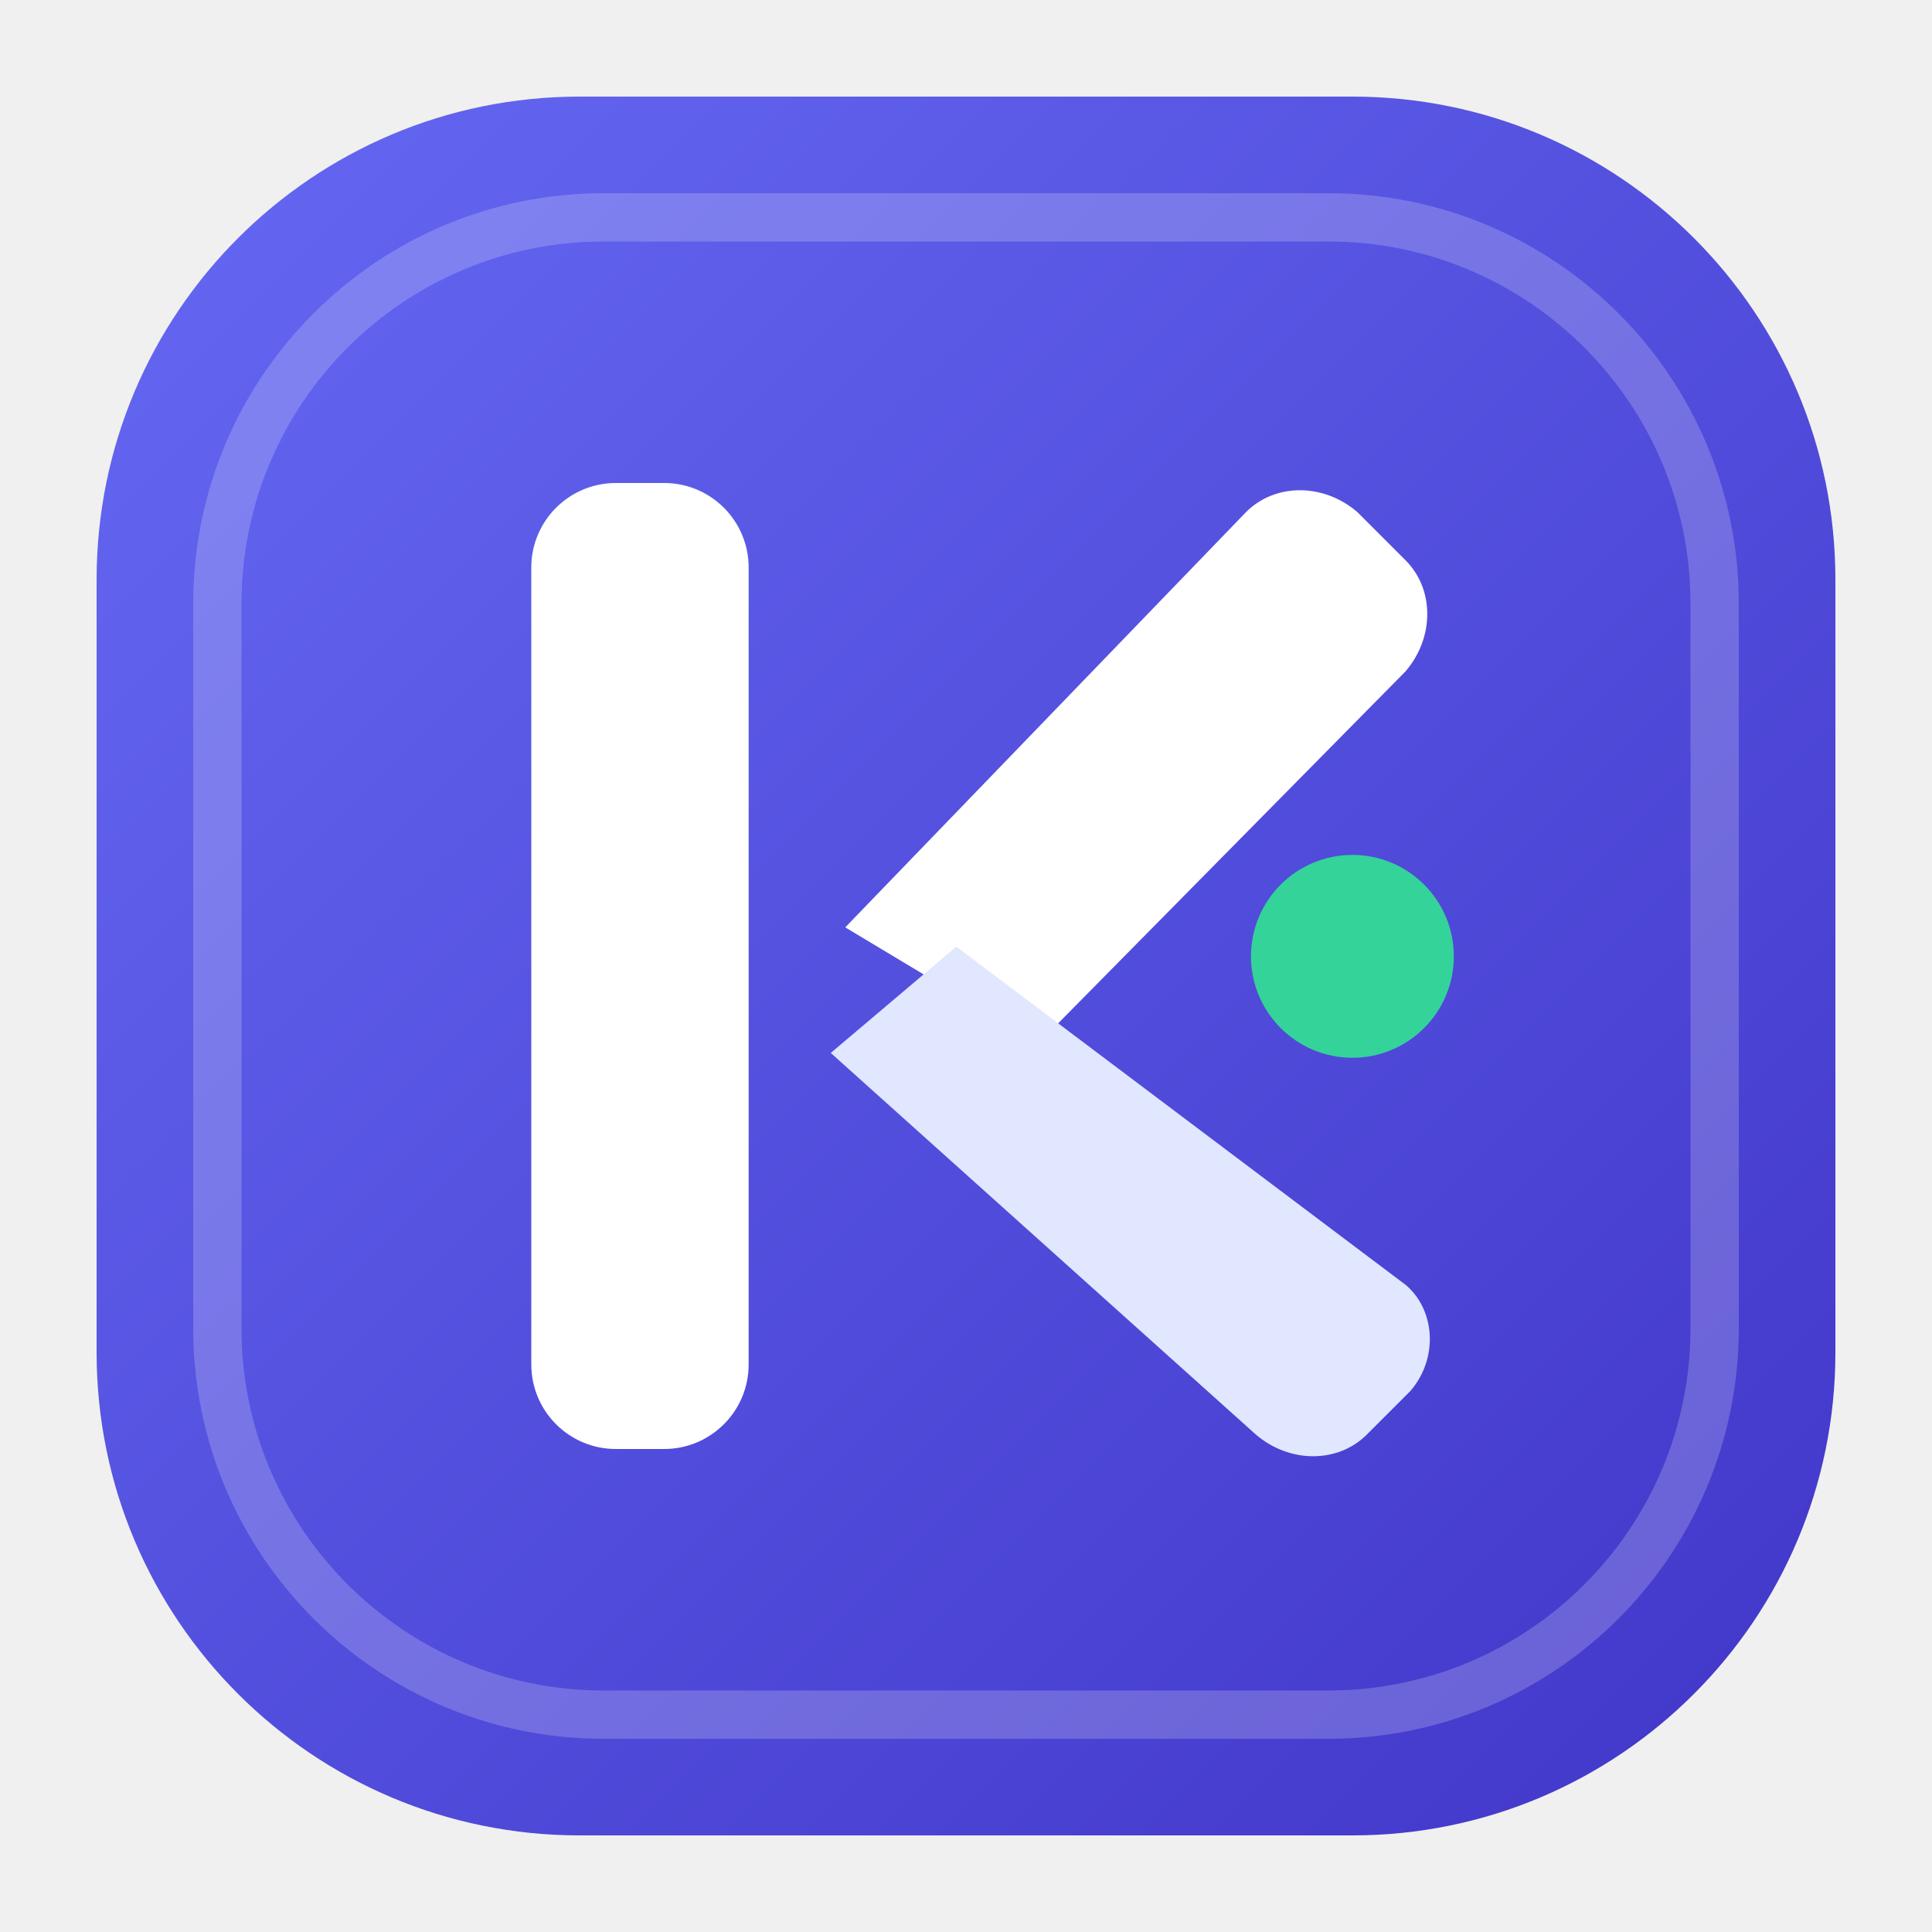
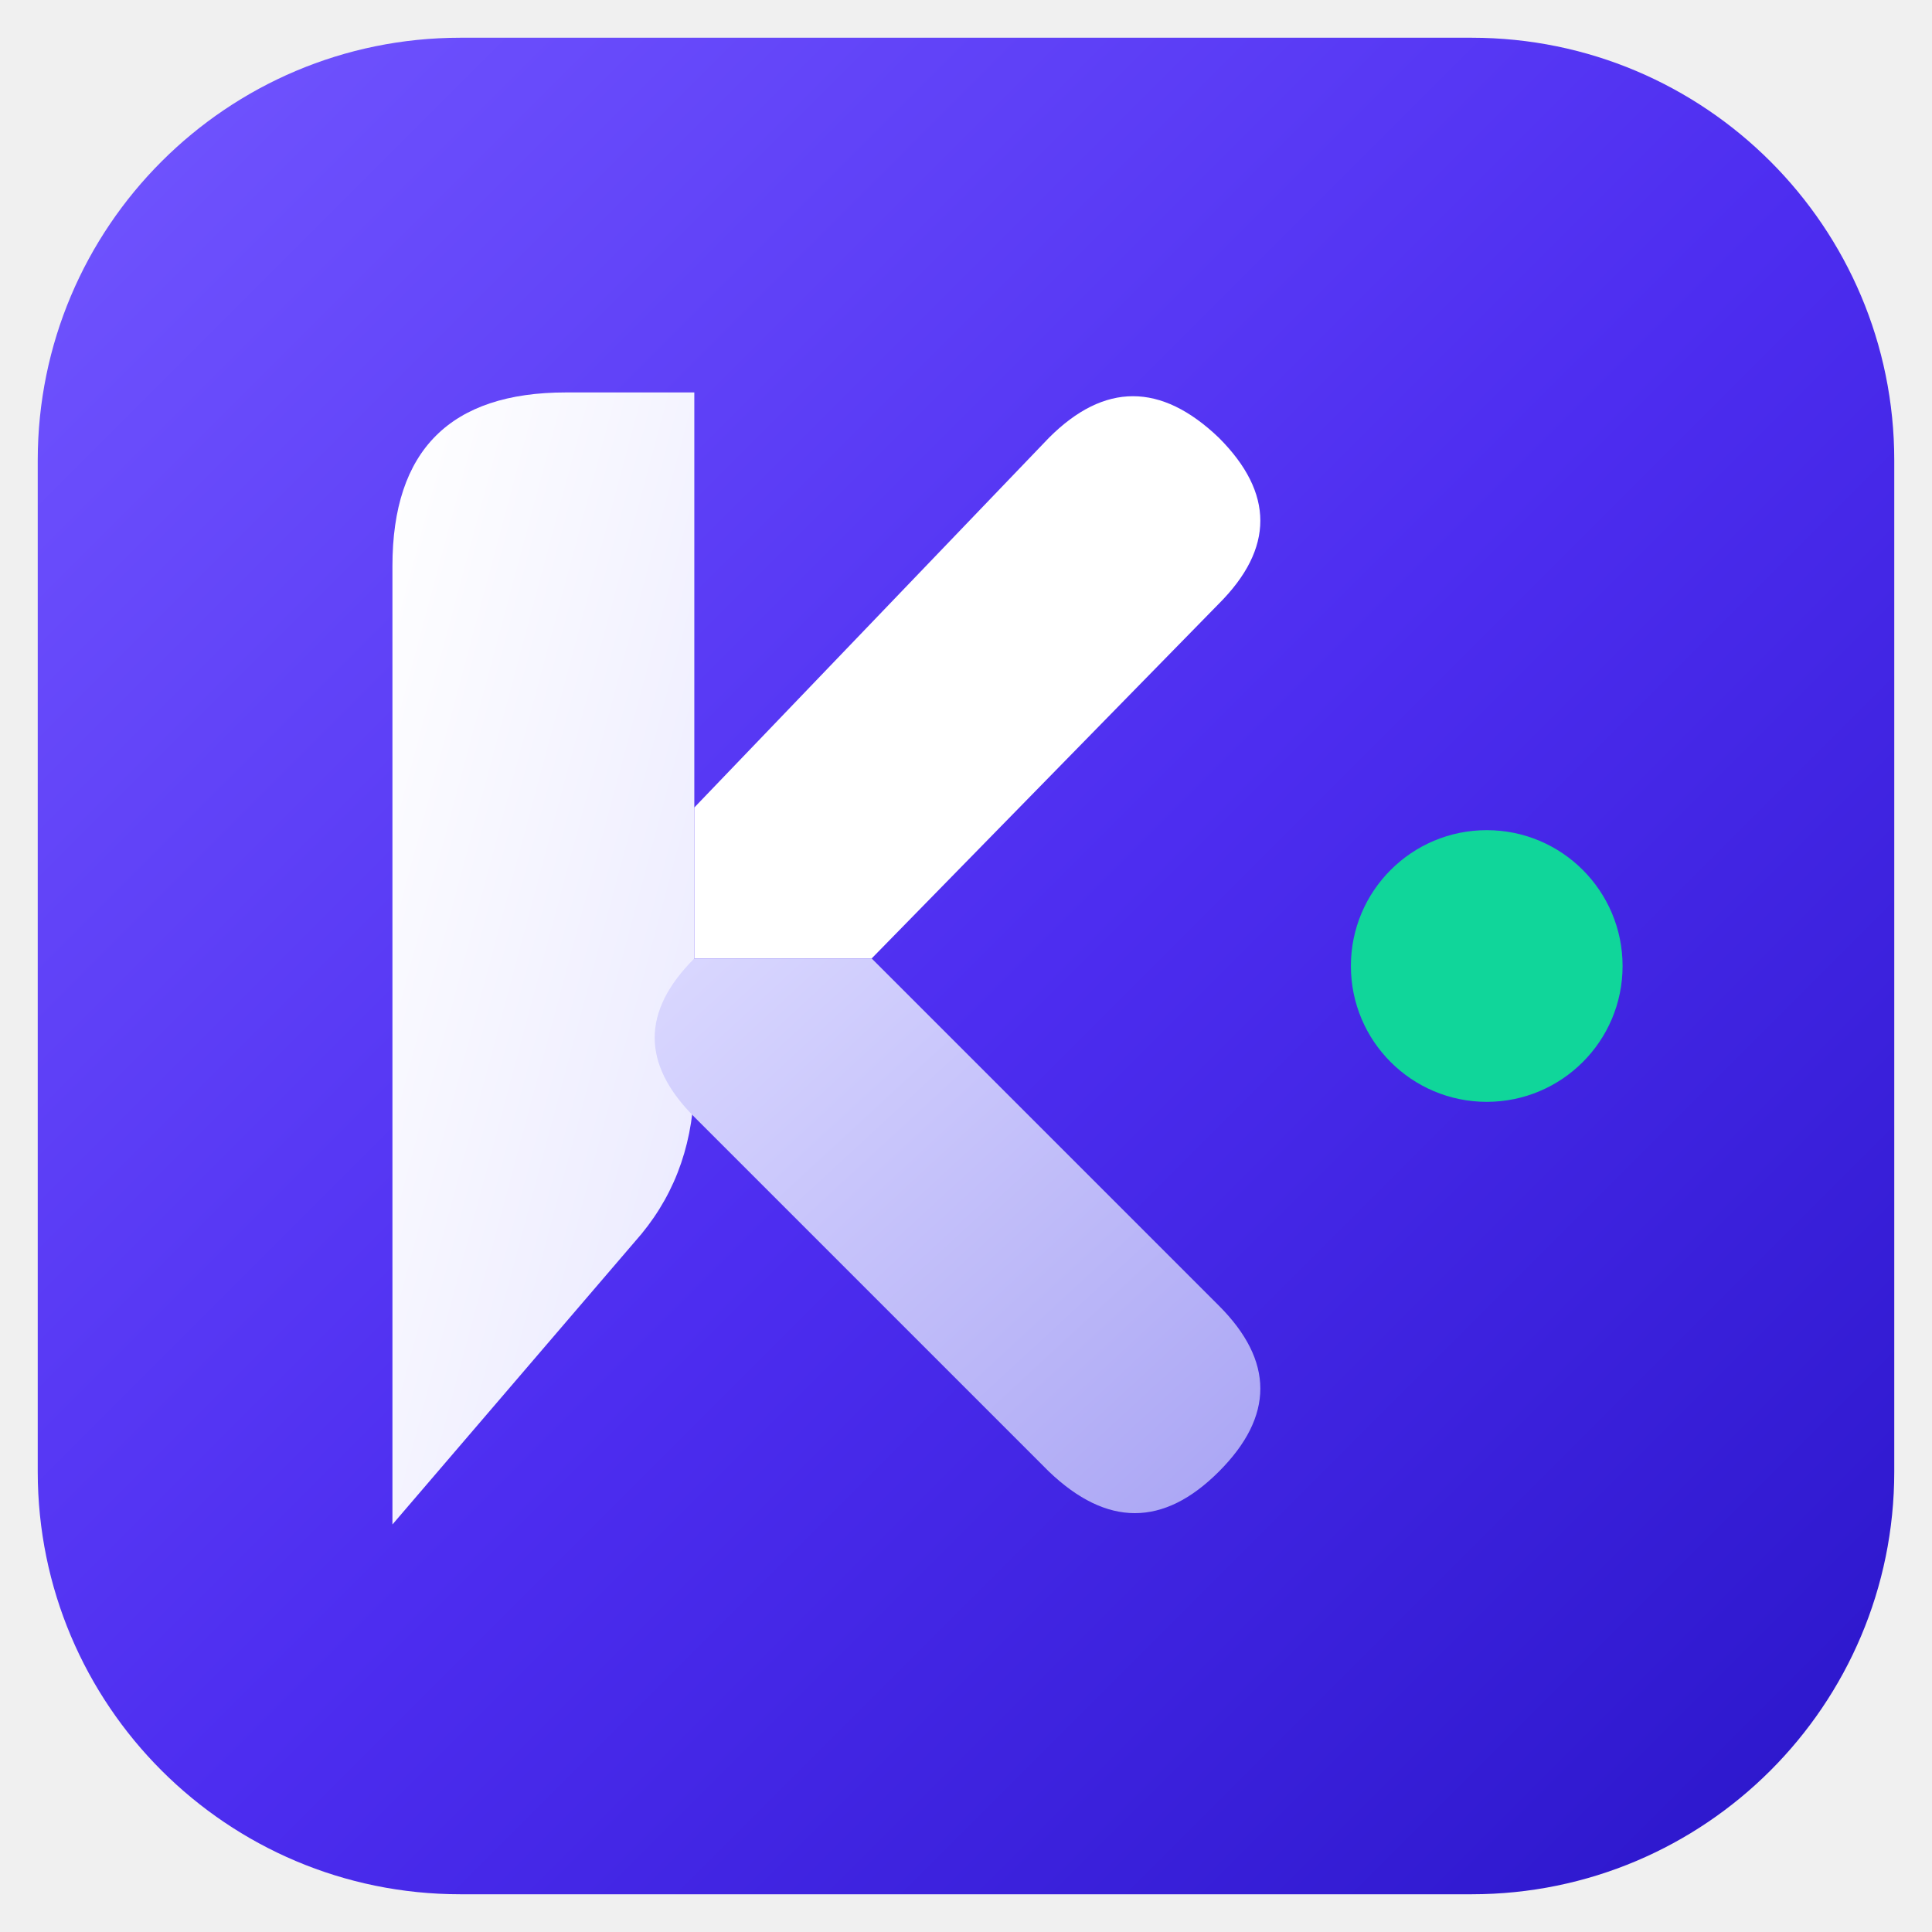
- <svg xmlns="http://www.w3.org/2000/svg" viewBox="0 0 40 40" fill="none">
+ <svg xmlns="http://www.w3.org/2000/svg" width="512" height="512" viewBox="0 0 512 512">
  <defs>
-     <linearGradient id="kitpress-fav" x1="4" y1="4" x2="36" y2="36" gradientUnits="userSpaceOnUse">
-       <stop offset="0%" stop-color="#6366F1" />
-       <stop offset="100%" stop-color="#4338CA" />
+     <linearGradient id="bg" x1="0" y1="0" x2="1" y2="1">
+       <stop offset="0" stop-color="#7357FF" />
+       <stop offset="0.52" stop-color="#4D2DF0" />
+       <stop offset="1" stop-color="#2915C8" />
+     </linearGradient>
+     <linearGradient id="leaf" x1="0" y1="0" x2="1" y2="1">
+       <stop offset="0" stop-color="#FFFFFF" />
+       <stop offset="1" stop-color="#E9E8FF" />
+     </linearGradient>
+     <linearGradient id="lower" x1="0" y1="0" x2="1" y2="1">
+       <stop offset="0" stop-color="#DAD8FF" />
+       <stop offset="1" stop-color="#A9A4F4" />
    </linearGradient>
  </defs>
-   <rect x="2" y="2" width="36" height="36" rx="10" fill="url(#kitpress-fav)" />
-   <rect x="4.5" y="4.5" width="31" height="31" rx="8" stroke="white" stroke-opacity="0.2" stroke-width="1" />
-   <rect x="11" y="10" width="4.5" height="20" rx="1.75" fill="white" />
-   <path d="M17.5 19.2L25.8 10.6C26.4 10 27.4 10 28.1 10.6L29.1 11.6C29.7 12.2 29.7 13.2 29.1 13.9L21.5 21.6L17.5 19.2Z" fill="white" />
-   <path d="M19.8 19.6L29.1 26.6C29.7 27.1 29.8 28.1 29.2 28.8L28.3 29.7C27.7 30.3 26.7 30.3 26 29.7L17.2 21.8L19.8 19.6Z" fill="#E0E7FF" />
-   <circle cx="28" cy="19.8" r="2.1" fill="#34D399" />
+   <rect x="10" y="10" width="492" height="492" rx="112" fill="url(#bg)" />
+   <path d="M104 150 Q104 104 150 104 L184 104 L184 286 Q184 310 170 327 L104 404 Z" fill="url(#leaf)" />
+   <path d="M184 214 L278 116 Q300 94 323 116 Q345 138 323 160 L231 254 L184 254 Z" fill="#FFFFFF" />
+   <path d="M184 254 L231 254 L323 346 Q345 368 323 390 Q301 412 278 390 L184 296 Q163 275 184 254 Z" fill="url(#lower)" />
+   <circle cx="394" cy="256" r="36" fill="#10D69A" />
</svg>
